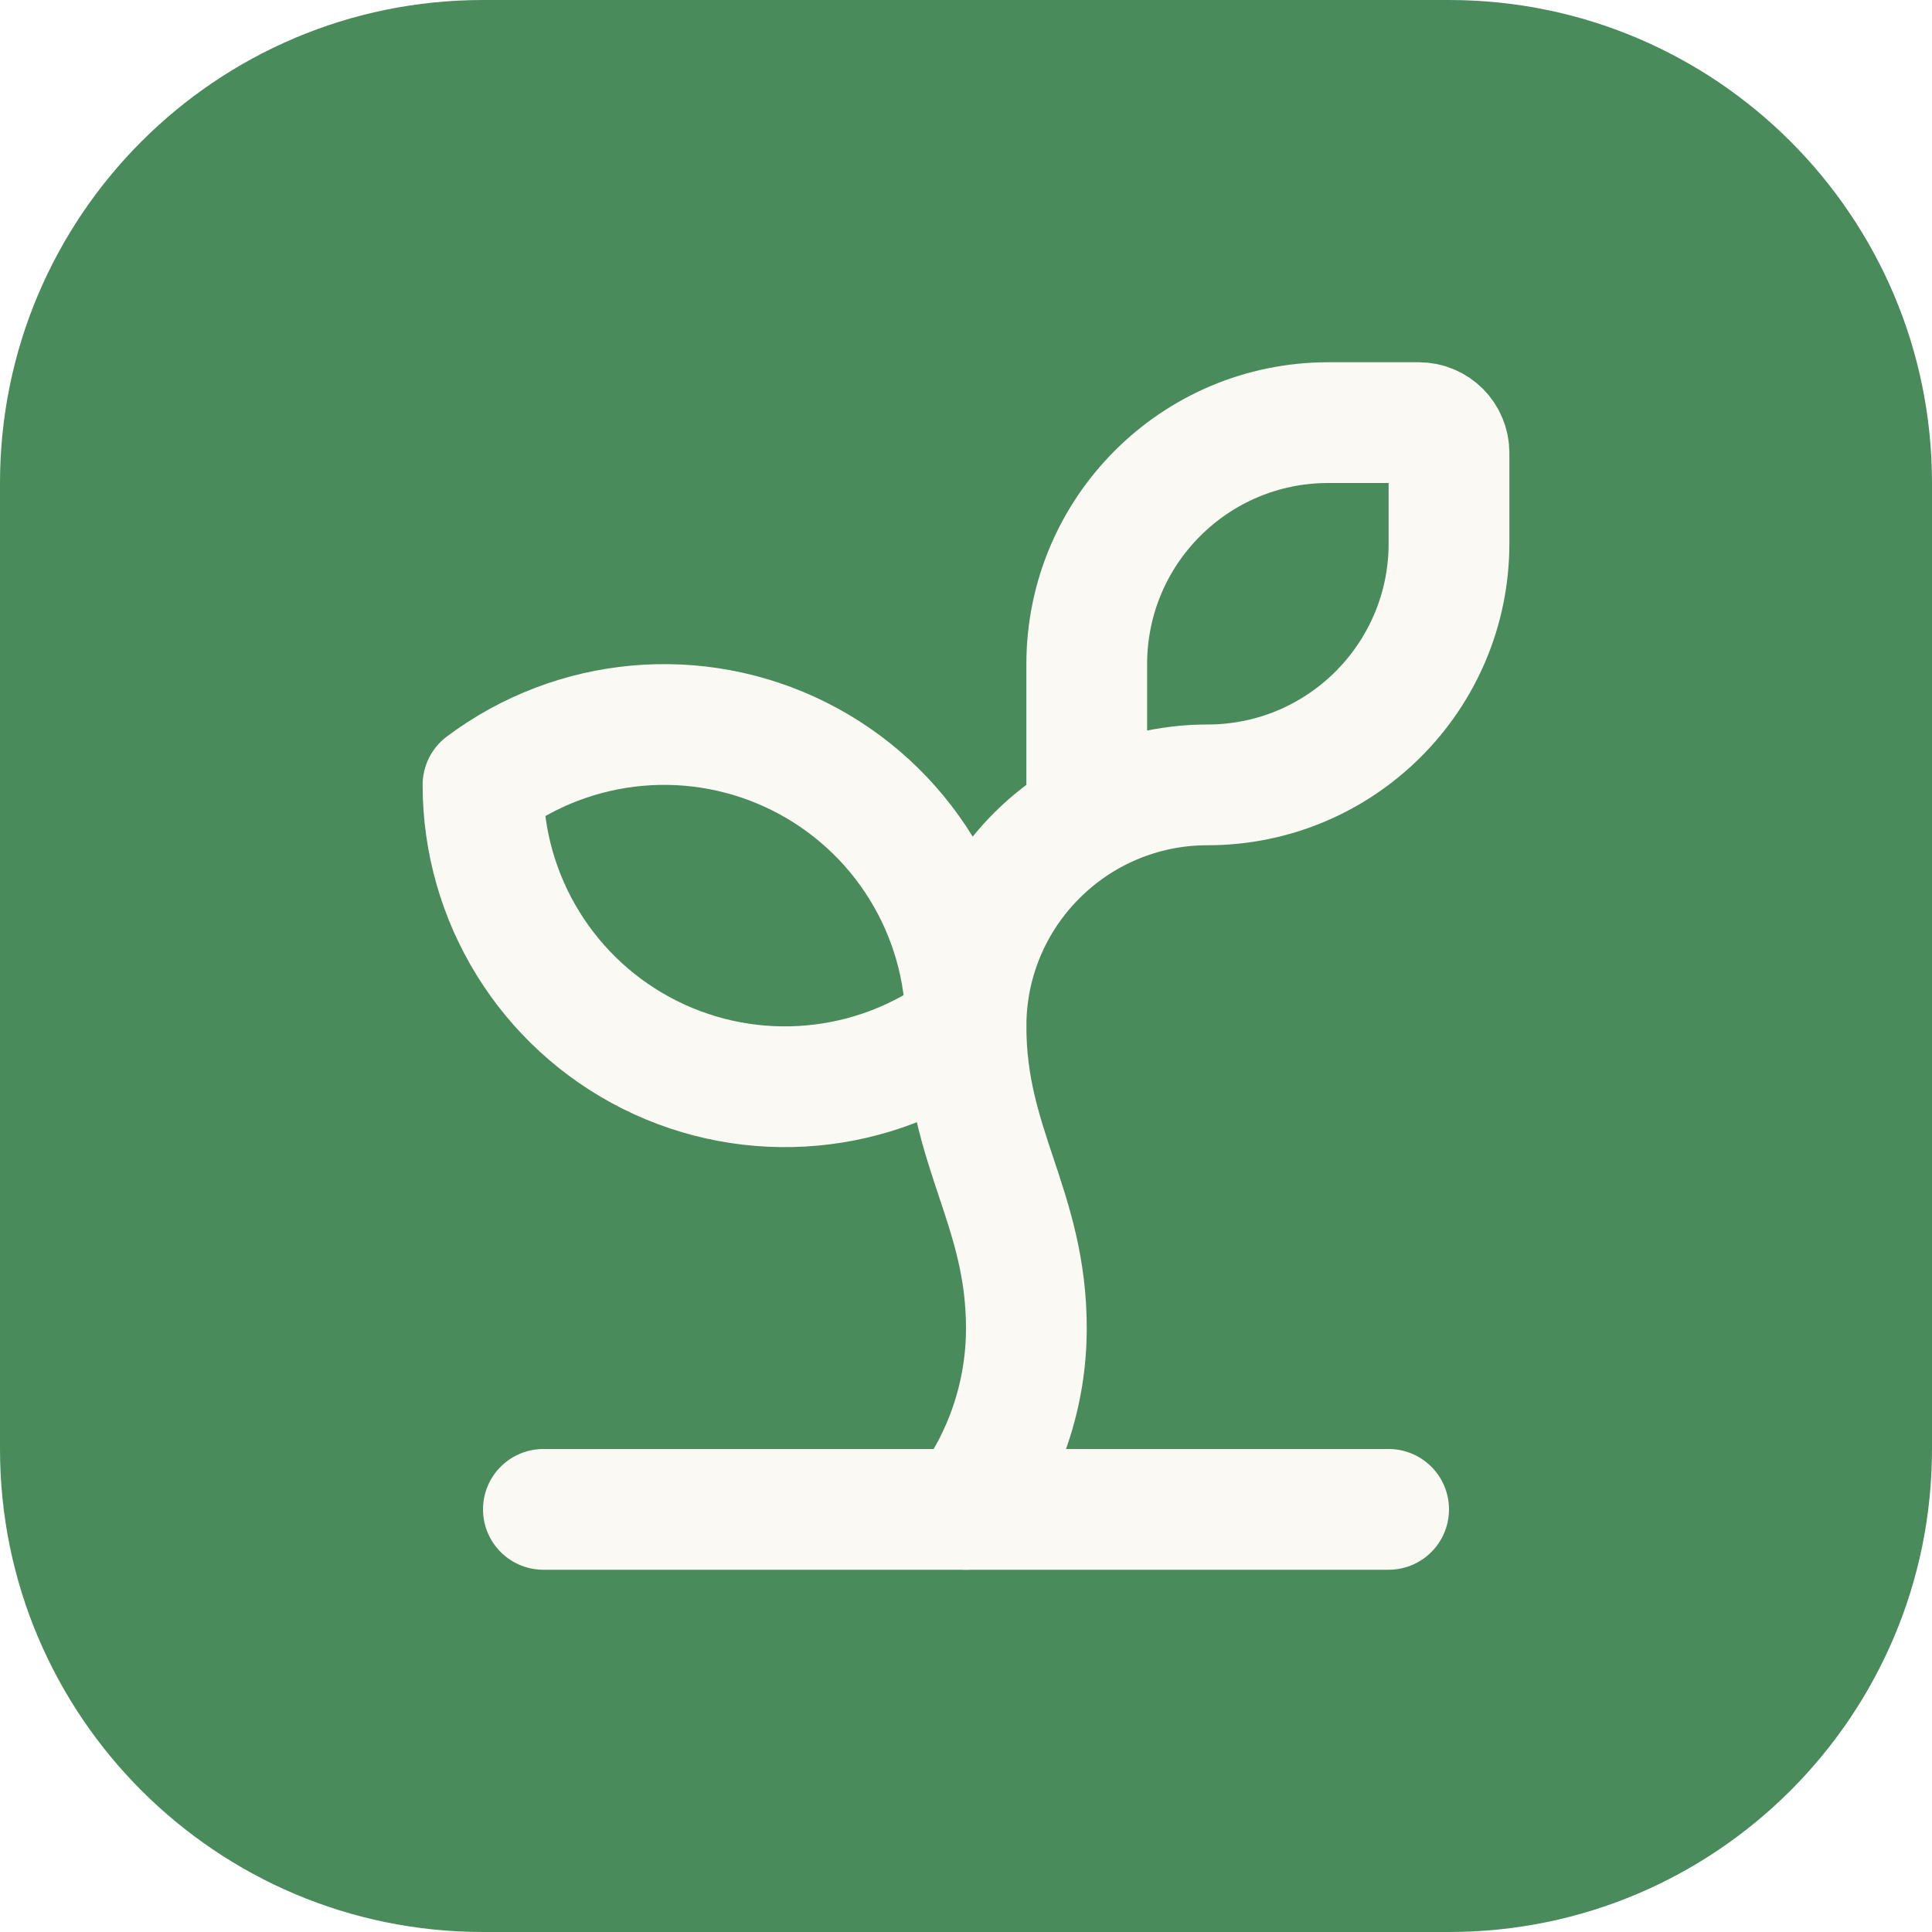
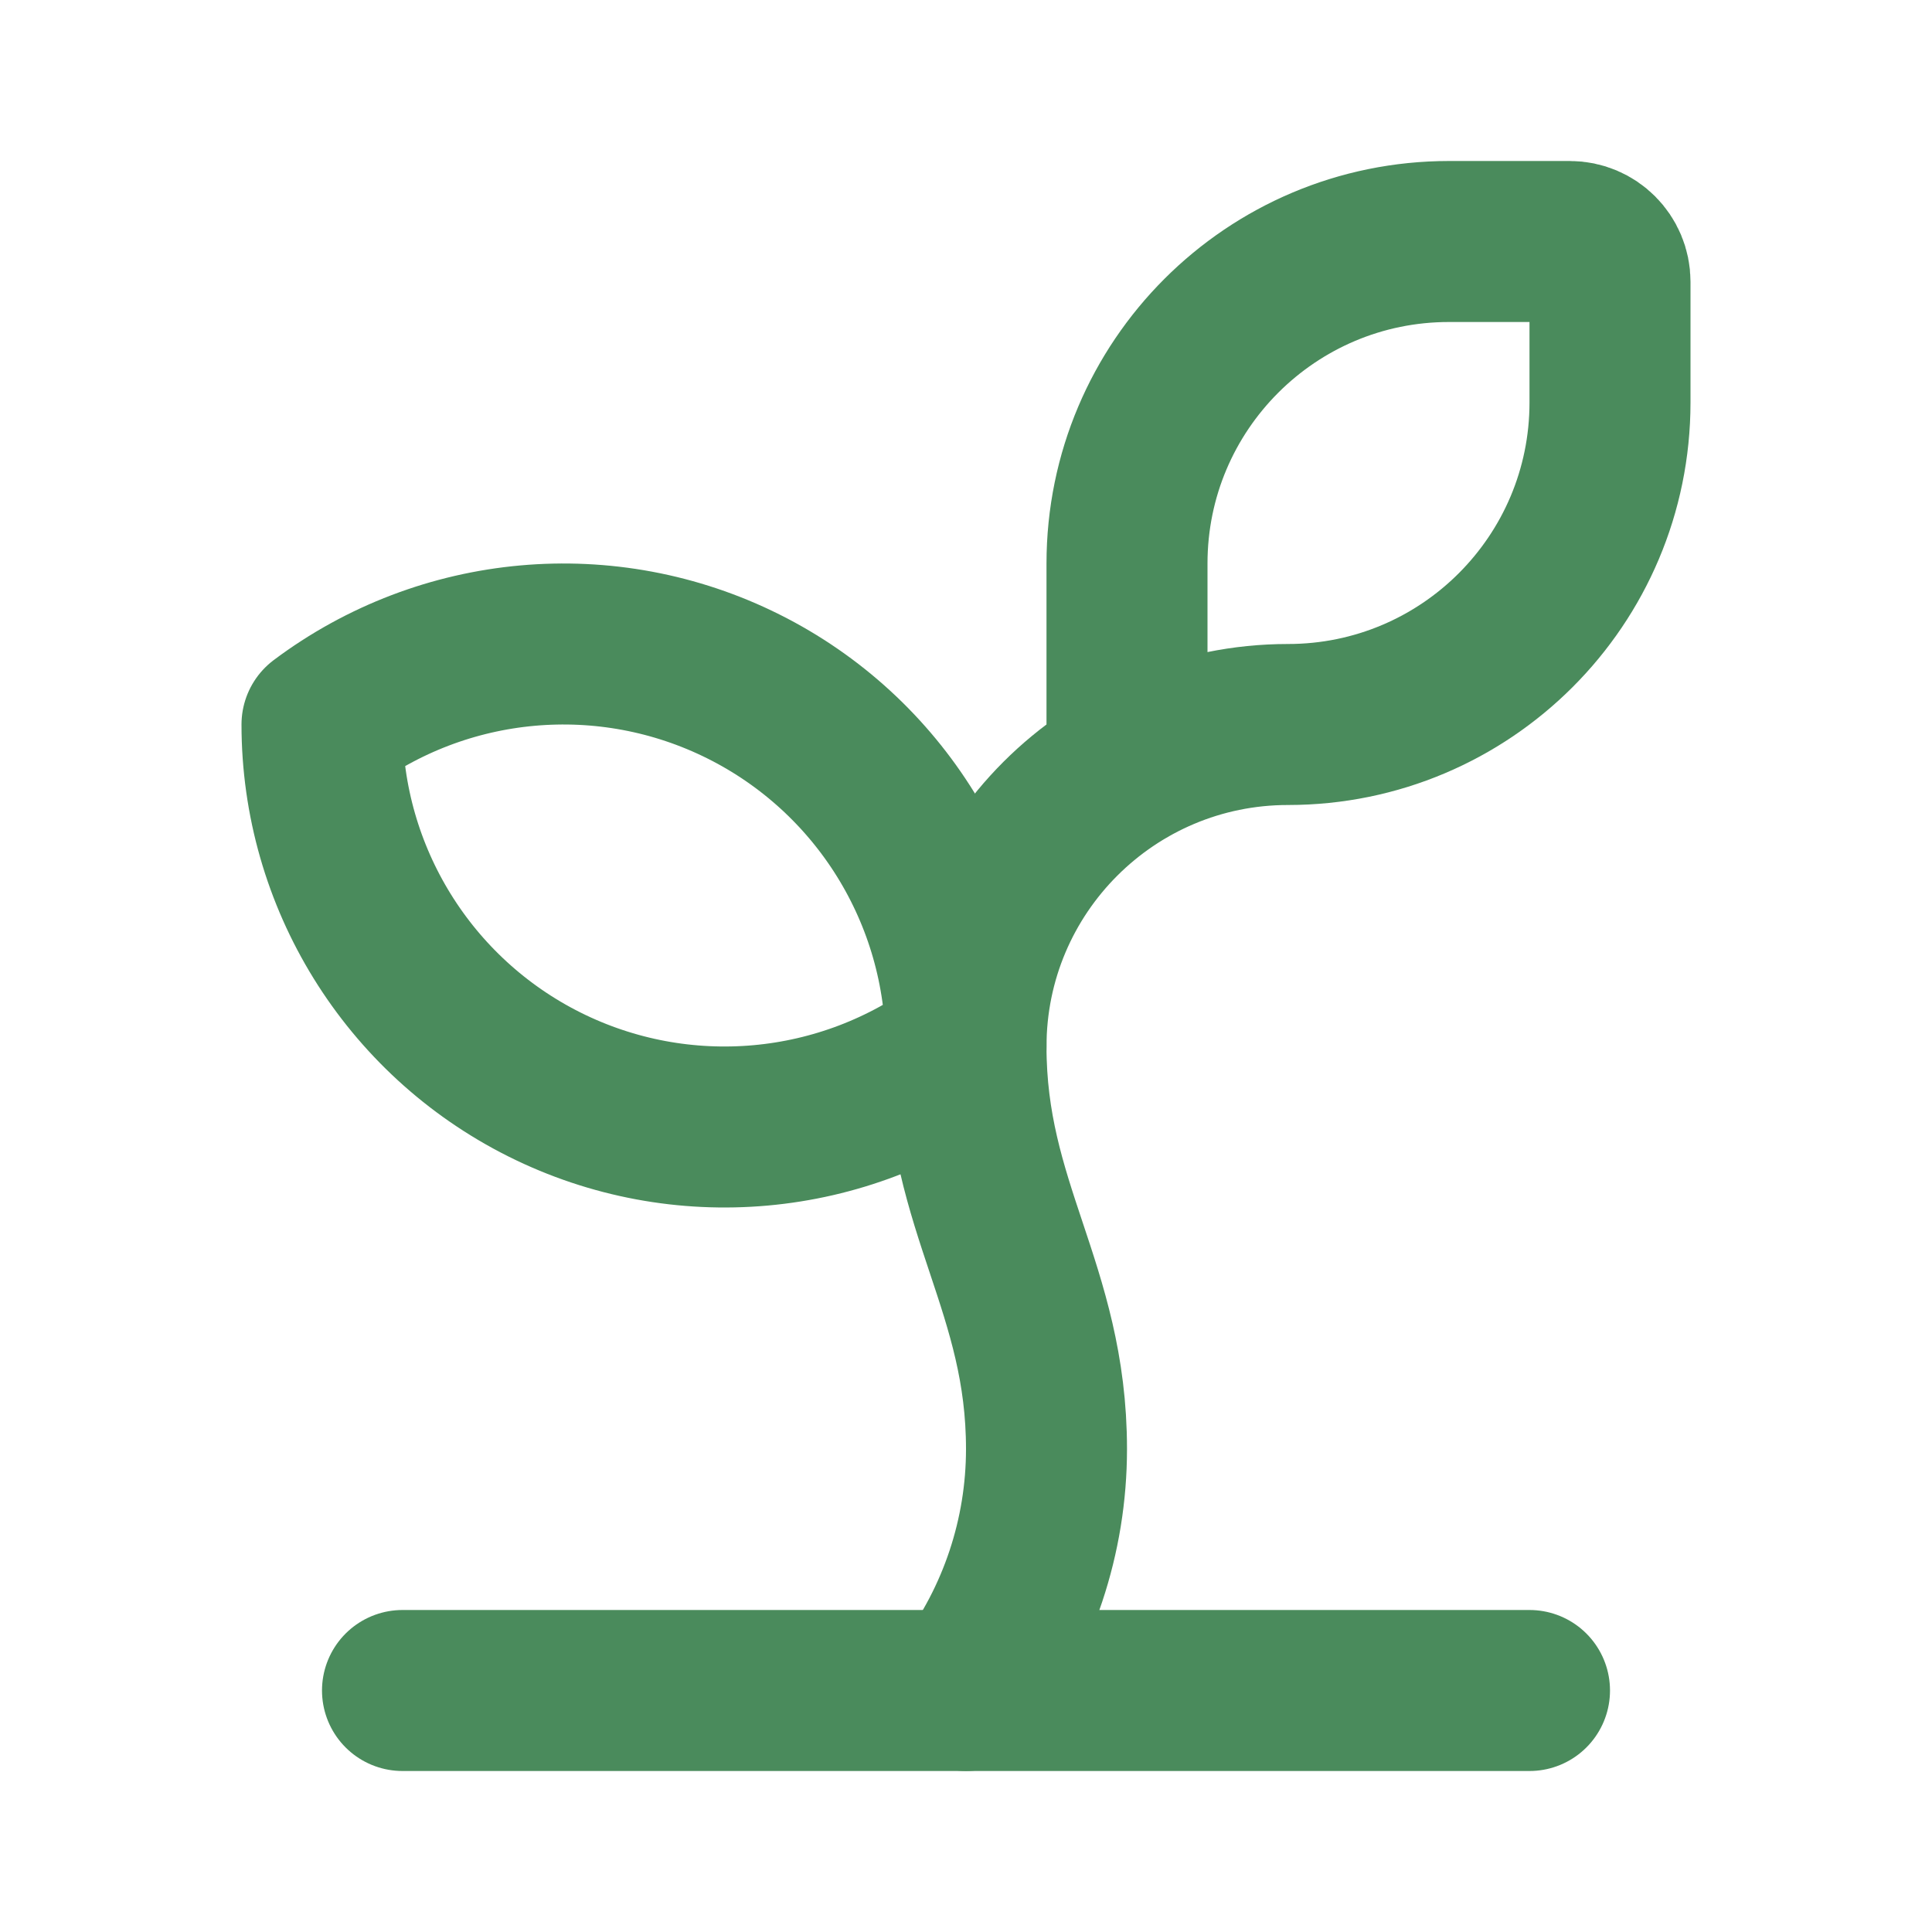
- <svg xmlns="http://www.w3.org/2000/svg" viewBox="0 0 32 32" role="img" aria-label="그루">
-   <rect width="32" height="32" rx="8" fill="#4A8B5C" />
-   <g transform="translate(4 4)" fill="none" stroke="#FBF9F4" stroke-width="2" stroke-linecap="round" stroke-linejoin="round">
+ <svg xmlns="http://www.w3.org/2000/svg" viewBox="0 0 24 24" role="img" aria-label="그루">
+   <g fill="none" stroke="#4A8B5C" stroke-width="2" stroke-linecap="round" stroke-linejoin="round">
    <path d="M14 9.536V7a4 4 0 0 1 4-4h1.5a.5.5 0 0 1 .5.5V5a4 4 0 0 1-4 4 4 4 0 0 0-4 4c0 2 1 3 1 5a5 5 0 0 1-1 3" />
    <path d="M4 9a5 5 0 0 1 8 4 5 5 0 0 1-8-4" />
    <path d="M5 21h14" />
  </g>
</svg>
